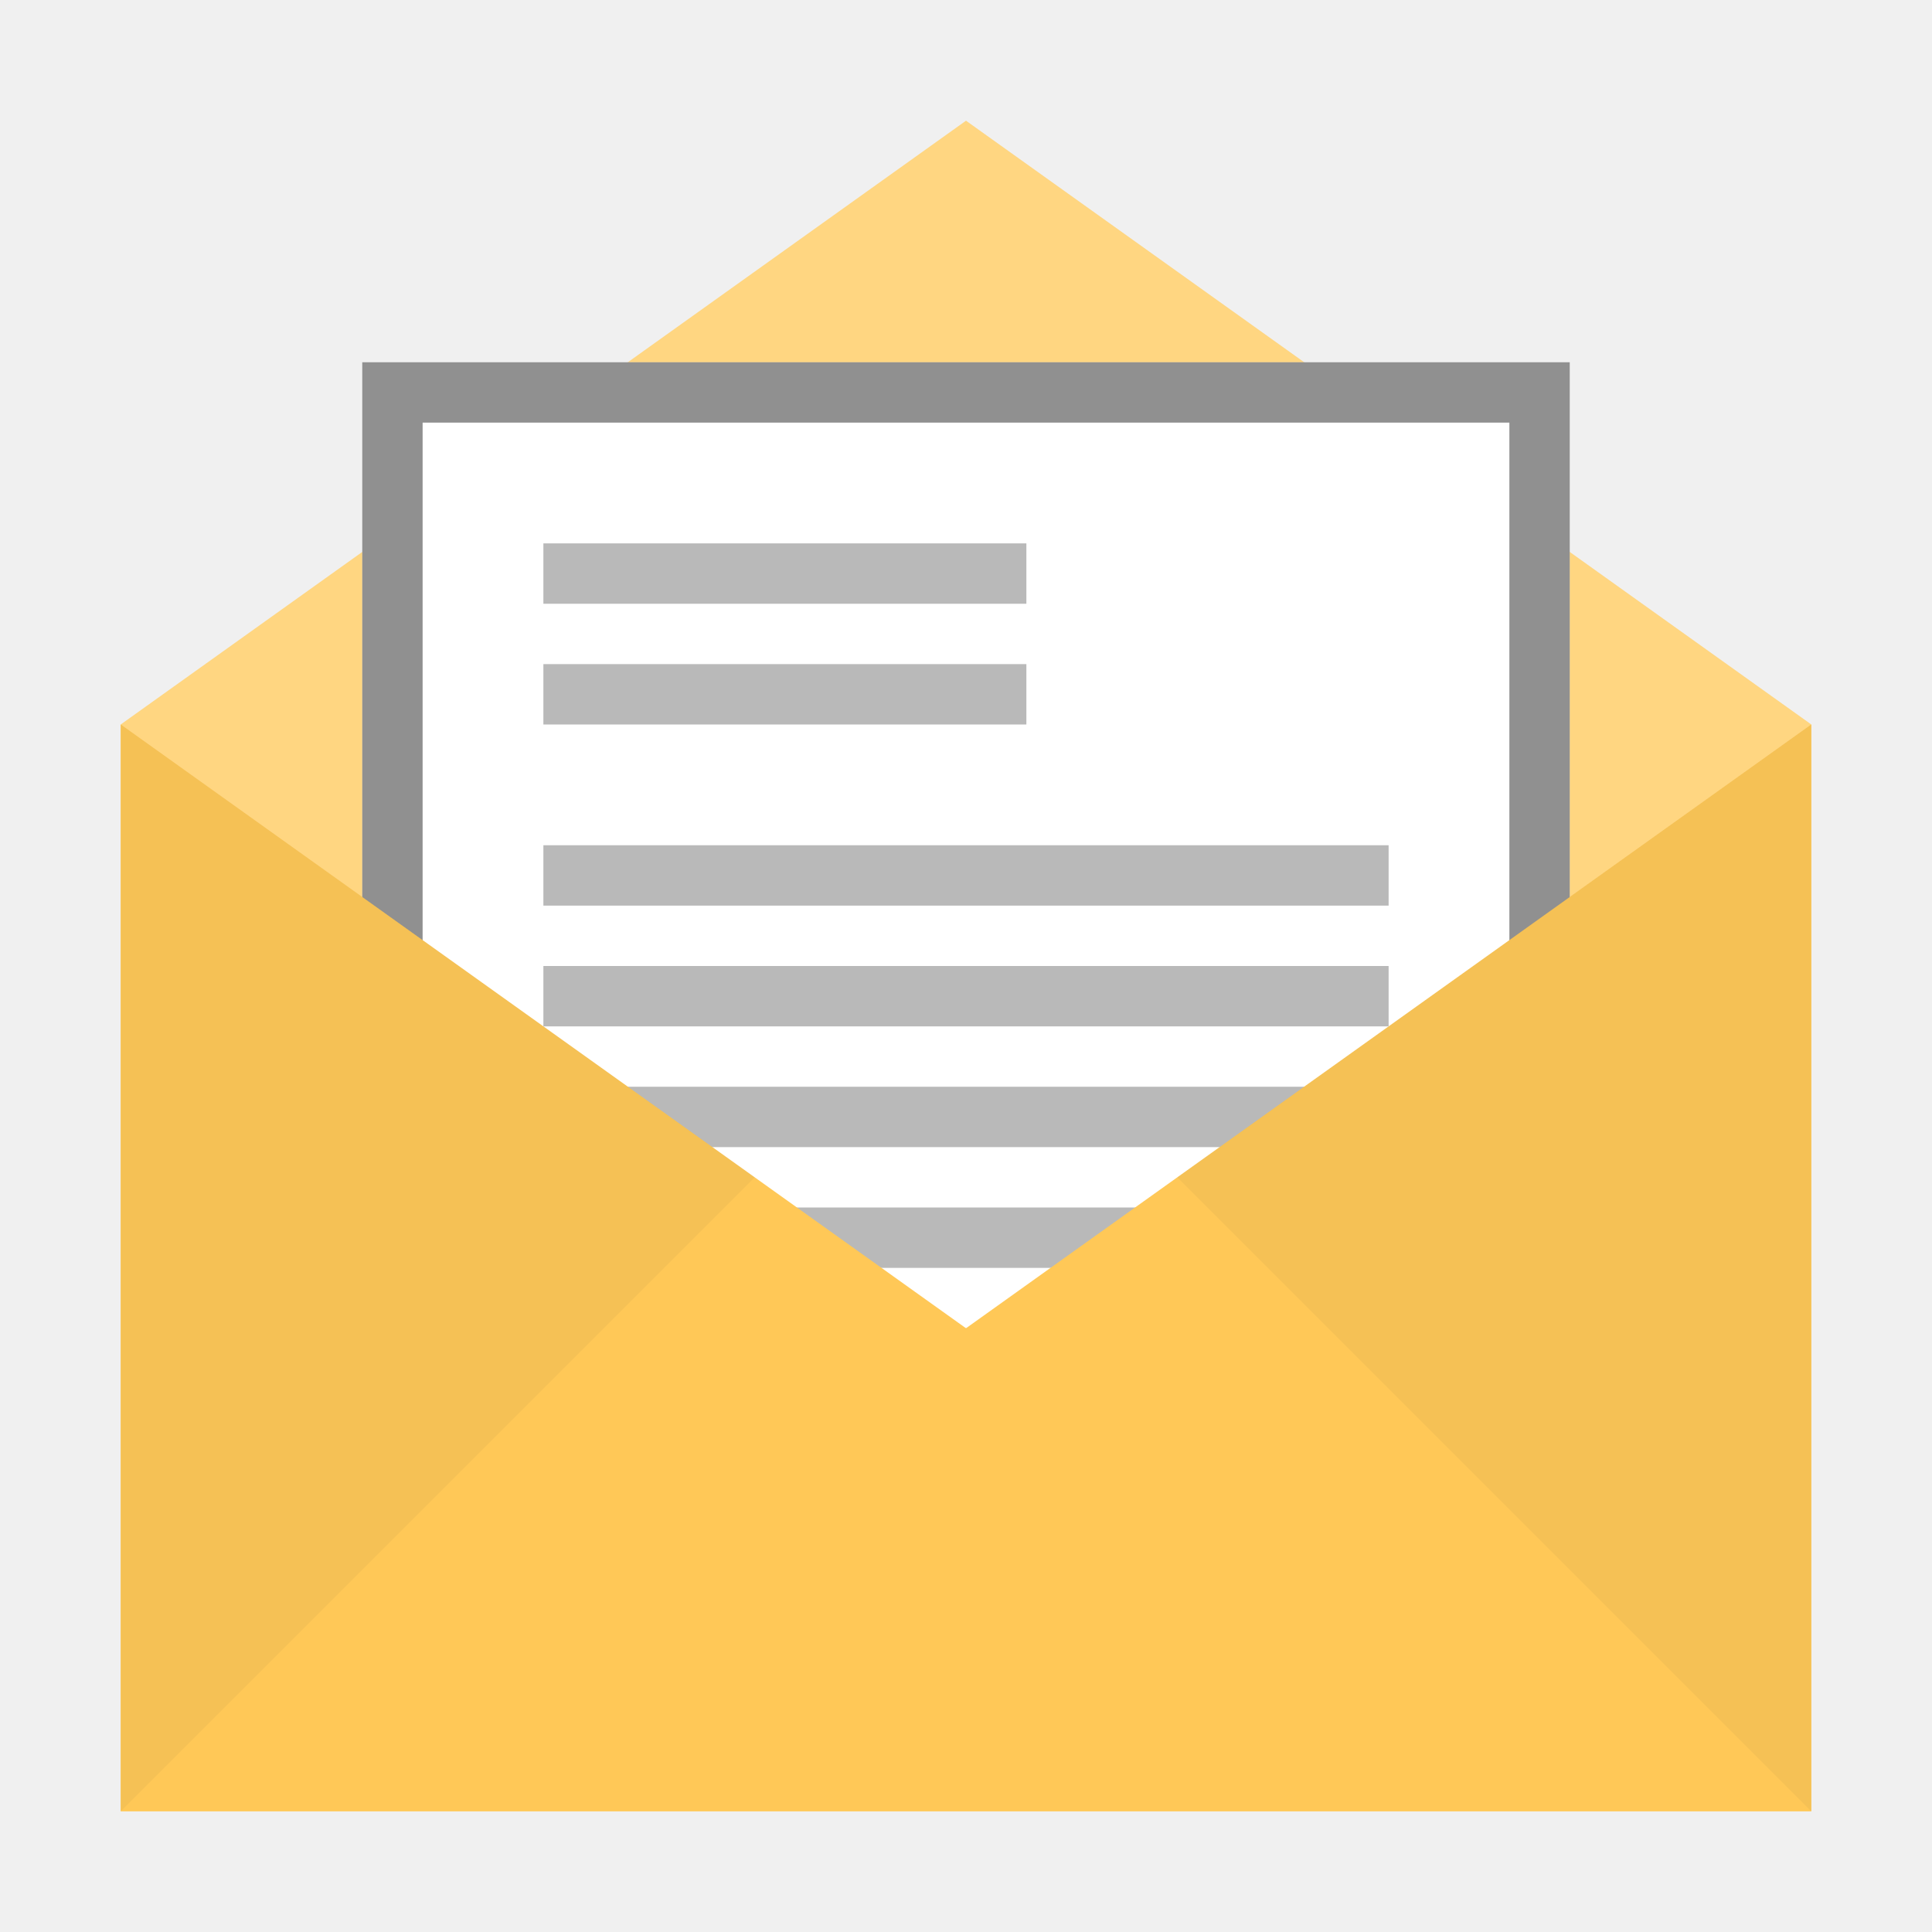
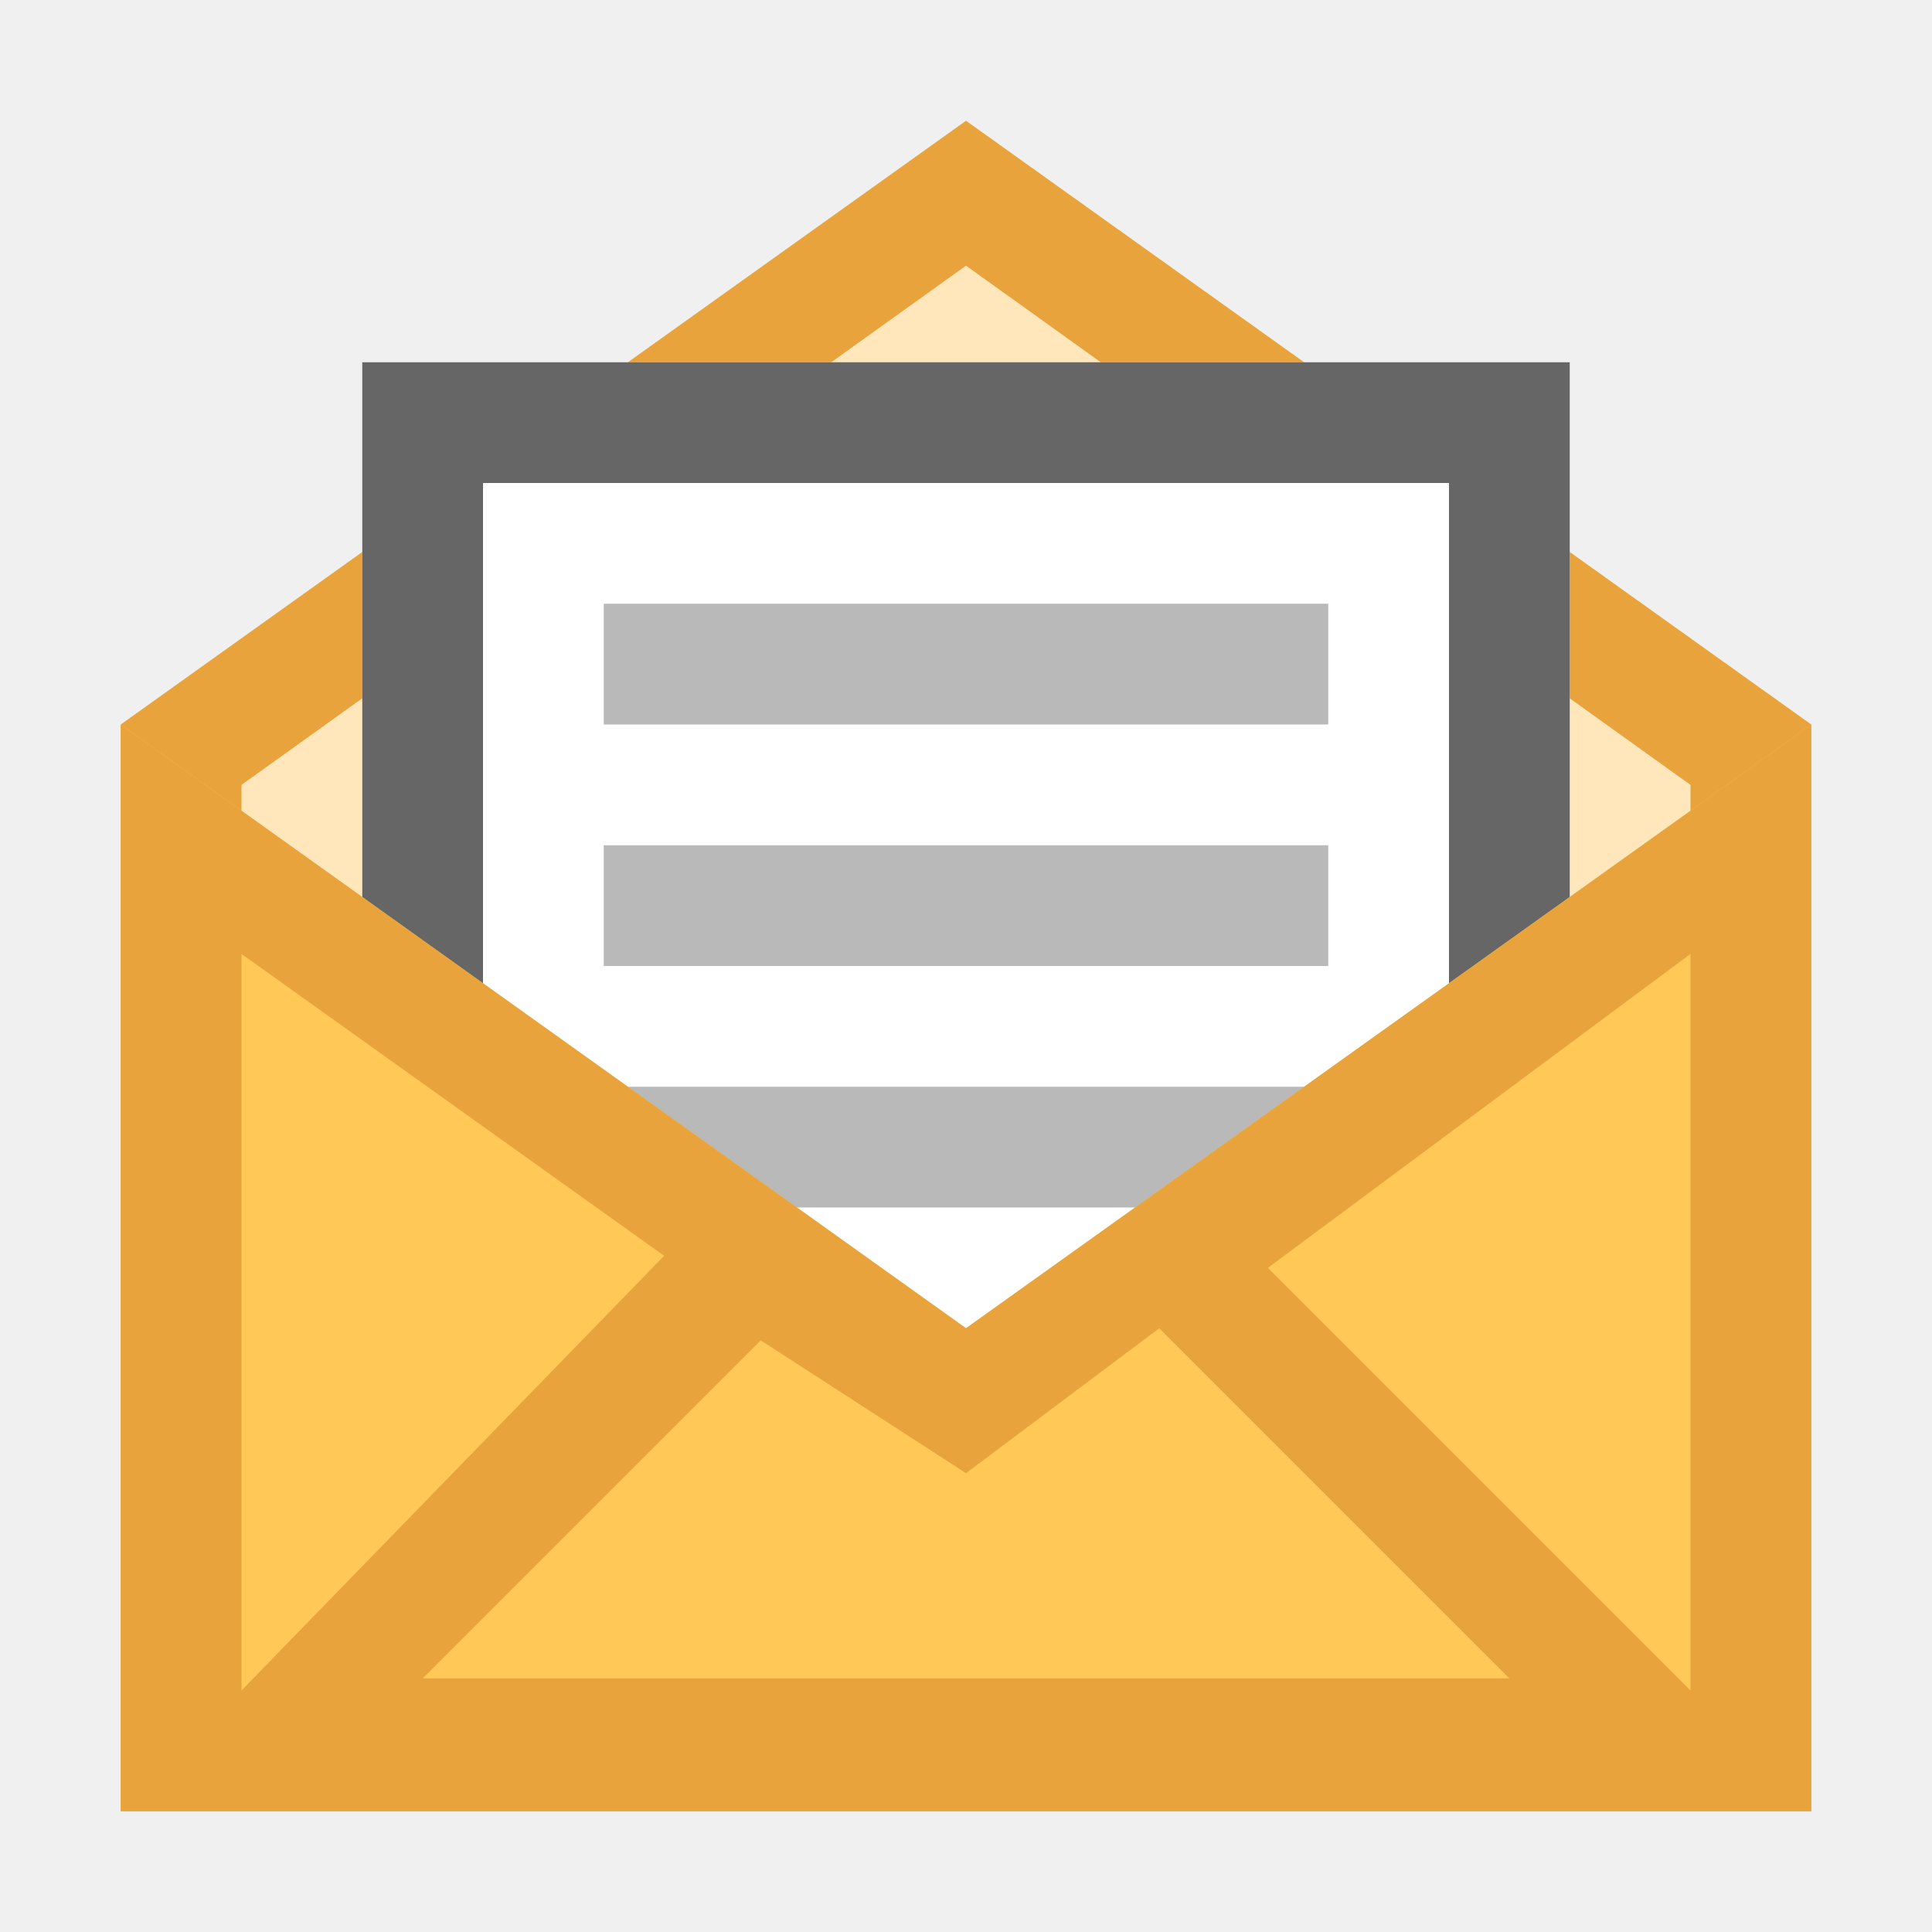
- <svg xmlns="http://www.w3.org/2000/svg" xml:space="preserve" viewBox="0 0 32 32">
-   <path fill="#FFC857" d="m16 2 14 10v18H2V12L16 2z" />
-   <path fill="#FFF" d="m16 2 14 10v18H2V12L16 2z" opacity=".25" />
-   <path fill="#FFF" d="M6 6h20v20H6z" />
-   <path fill="#212121" d="M25 25H7V7h18m1-1H6v20h20V6z" opacity=".5" />
-   <path fill="#B9B9B9" d="M9 11h8v1H9zM9 9h8v1H9zM9 14h14v1H9zM9 16h14v1H9zM9 18h14v1H9zM9 20h14v1H9zM9 22h14v1H9z" />
-   <path fill="#FFC857" d="M30 12v18H2V12l14 10 14-10z" />
-   <g fill="#212121" opacity=".05">
-     <path d="M2 12v18l10.5-10.5zM19.5 19.5 30 30V12z" />
-   </g>
+ <svg xmlns="http://www.w3.org/2000/svg" xml:space="preserve" viewBox="0 0 16 16">
+   <path fill="#FFE6BB" d="m8 1 7 5v9H1V6l7-5z" />
+   <path fill="#E8A33D" d="m8 2.2 6 4.3V14H2V6.5l6-4.3M8 1 1 6v9h14V6L8 1z" />
+   <path fill="#FFF" d="M3 3h10v10H3z" />
+   <path fill="#666" d="M12 4v8H4V4h8m1-1H3v10h10V3z" />
+   <path fill="#B9B9B9" d="M5 7h6v1H5zM5 5h6v1H5zM5 9h6v1H5z" />
+   <path fill="#FFC857" d="M15 6v9H1V6l7 5 7-5z" />
+   <path fill="#E8A33D" d="M8 11 1 6v9h14V6l-7 5zM2 7.9l3.5 2.5L2 14V7.9zM3.4 14l2.9-2.9L8 12.2 9.6 11l2.9 2.9H3.4zm7.1-3.5L14 7.9V14l-3.5-3.5z" />
</svg>
